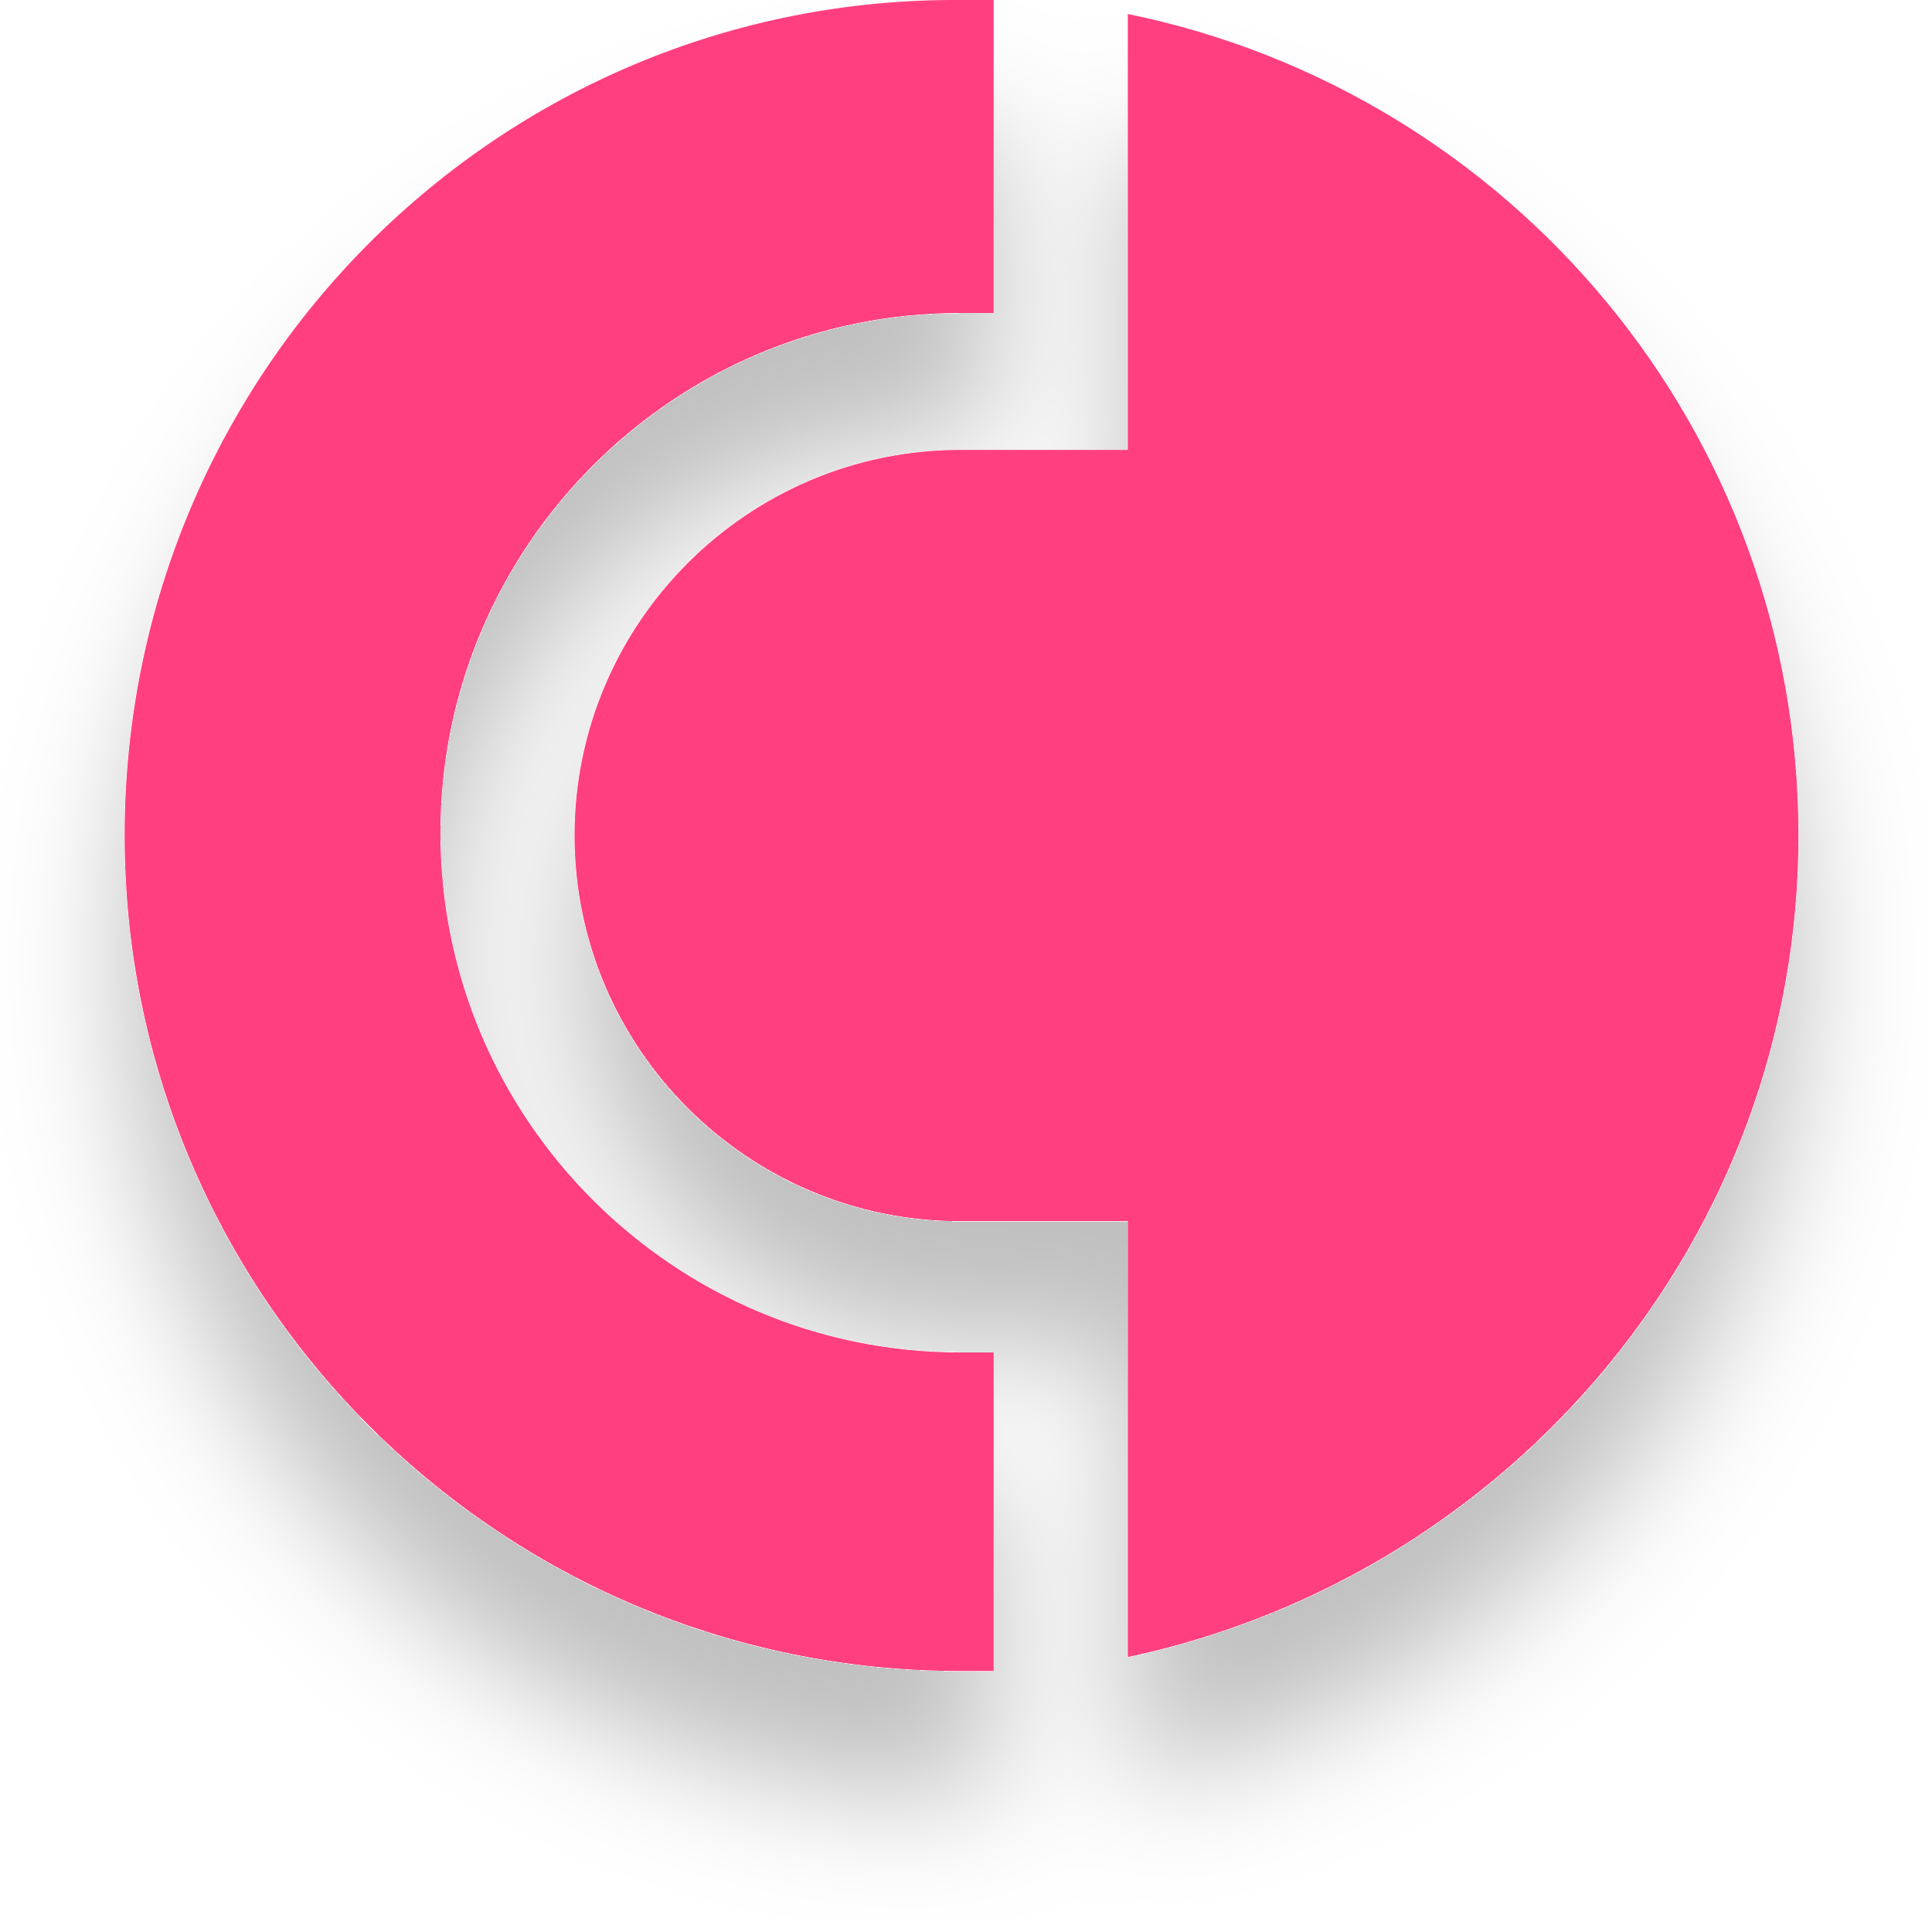
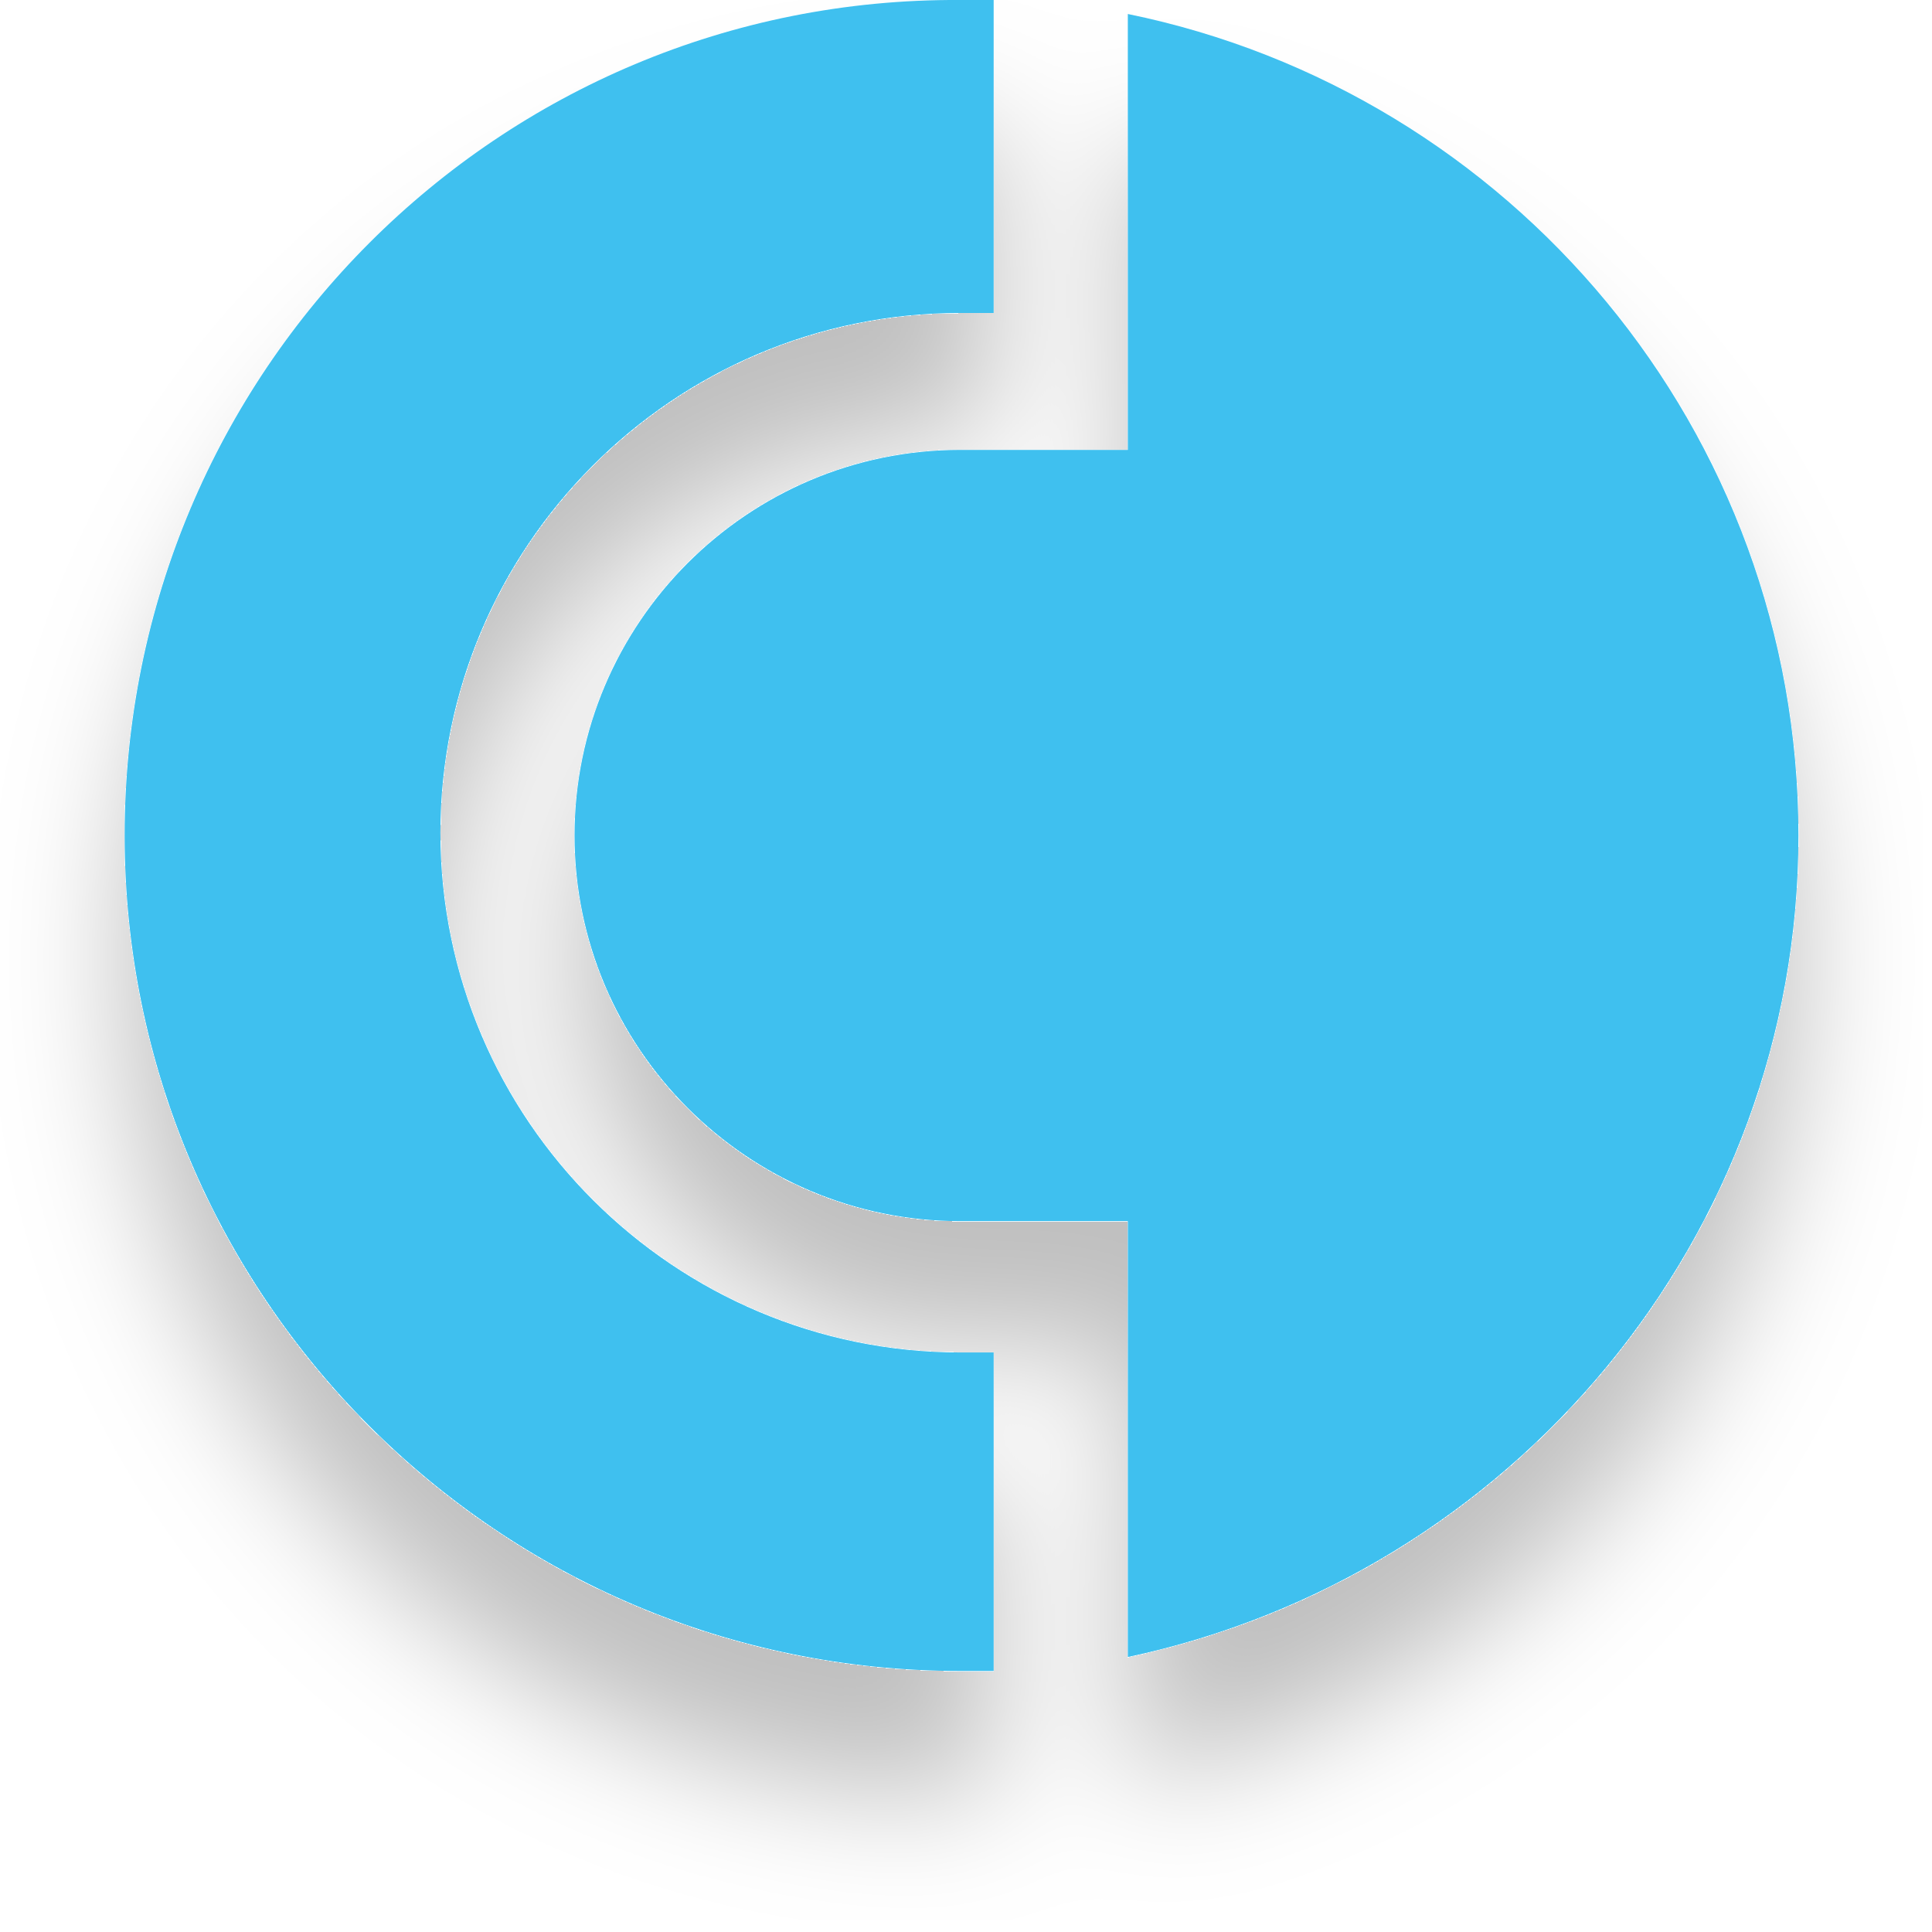
<svg xmlns="http://www.w3.org/2000/svg" width="62" height="62" viewBox="0 0 62 62" fill="none">
  <g filter="url(#filter0_d_5173_9565)">
-     <path d="M4 26.812C4 41.608 16.016 53.624 30.812 53.624C31.171 53.624 31.529 53.624 31.888 53.624V43.402H30.812C21.665 43.402 14.133 35.959 14.133 26.723C14.133 17.576 21.576 10.044 30.812 10.044H31.888V0C31.529 0 31.171 0 30.812 0C16.016 -0.089 4 11.927 4 26.812Z" fill="#FF3F80" />
-     <path d="M36.193 0.449V14.438H30.812C23.997 14.438 18.438 19.998 18.438 26.813C18.438 33.628 23.997 39.188 30.812 39.188H36.193V53.176C48.478 50.576 57.714 39.726 57.714 26.813C57.714 13.81 48.478 2.96 36.193 0.449Z" fill="#FF3F80" />
+     <path d="M4 26.812C4 41.608 16.016 53.624 30.812 53.624C31.171 53.624 31.529 53.624 31.888 53.624V43.402H30.812C21.665 43.402 14.133 35.959 14.133 26.723C14.133 17.576 21.576 10.044 30.812 10.044H31.888V0C31.529 0 31.171 0 30.812 0C16.016 -0.089 4 11.927 4 26.812Z" fill="#3FC0EF" />
+     <path d="M36.193 0.449V14.438H30.812C23.997 14.438 18.438 19.998 18.438 26.813C18.438 33.628 23.997 39.188 30.812 39.188H36.193V53.176C48.478 50.576 57.714 39.726 57.714 26.813C57.714 13.81 48.478 2.96 36.193 0.449Z" fill="#3FC0EF" />
  </g>
  <defs>
    <filter id="filter0_d_5173_9565" x="0" y="0" width="61.713" height="61.625" filterUnits="userSpaceOnUse" color-interpolation-filters="sRGB">
      <feFlood flood-opacity="0" result="BackgroundImageFix" />
      <feColorMatrix in="SourceAlpha" type="matrix" values="0 0 0 0 0 0 0 0 0 0 0 0 0 0 0 0 0 0 127 0" result="hardAlpha" />
      <feOffset dy="4" />
      <feGaussianBlur stdDeviation="2" />
      <feComposite in2="hardAlpha" operator="out" />
      <feColorMatrix type="matrix" values="0 0 0 0 0 0 0 0 0 0 0 0 0 0 0 0 0 0 0.25 0" />
      <feBlend mode="normal" in2="BackgroundImageFix" result="effect1_dropShadow_5173_9565" />
      <feBlend mode="normal" in="SourceGraphic" in2="effect1_dropShadow_5173_9565" result="shape" />
    </filter>
  </defs>
</svg>
